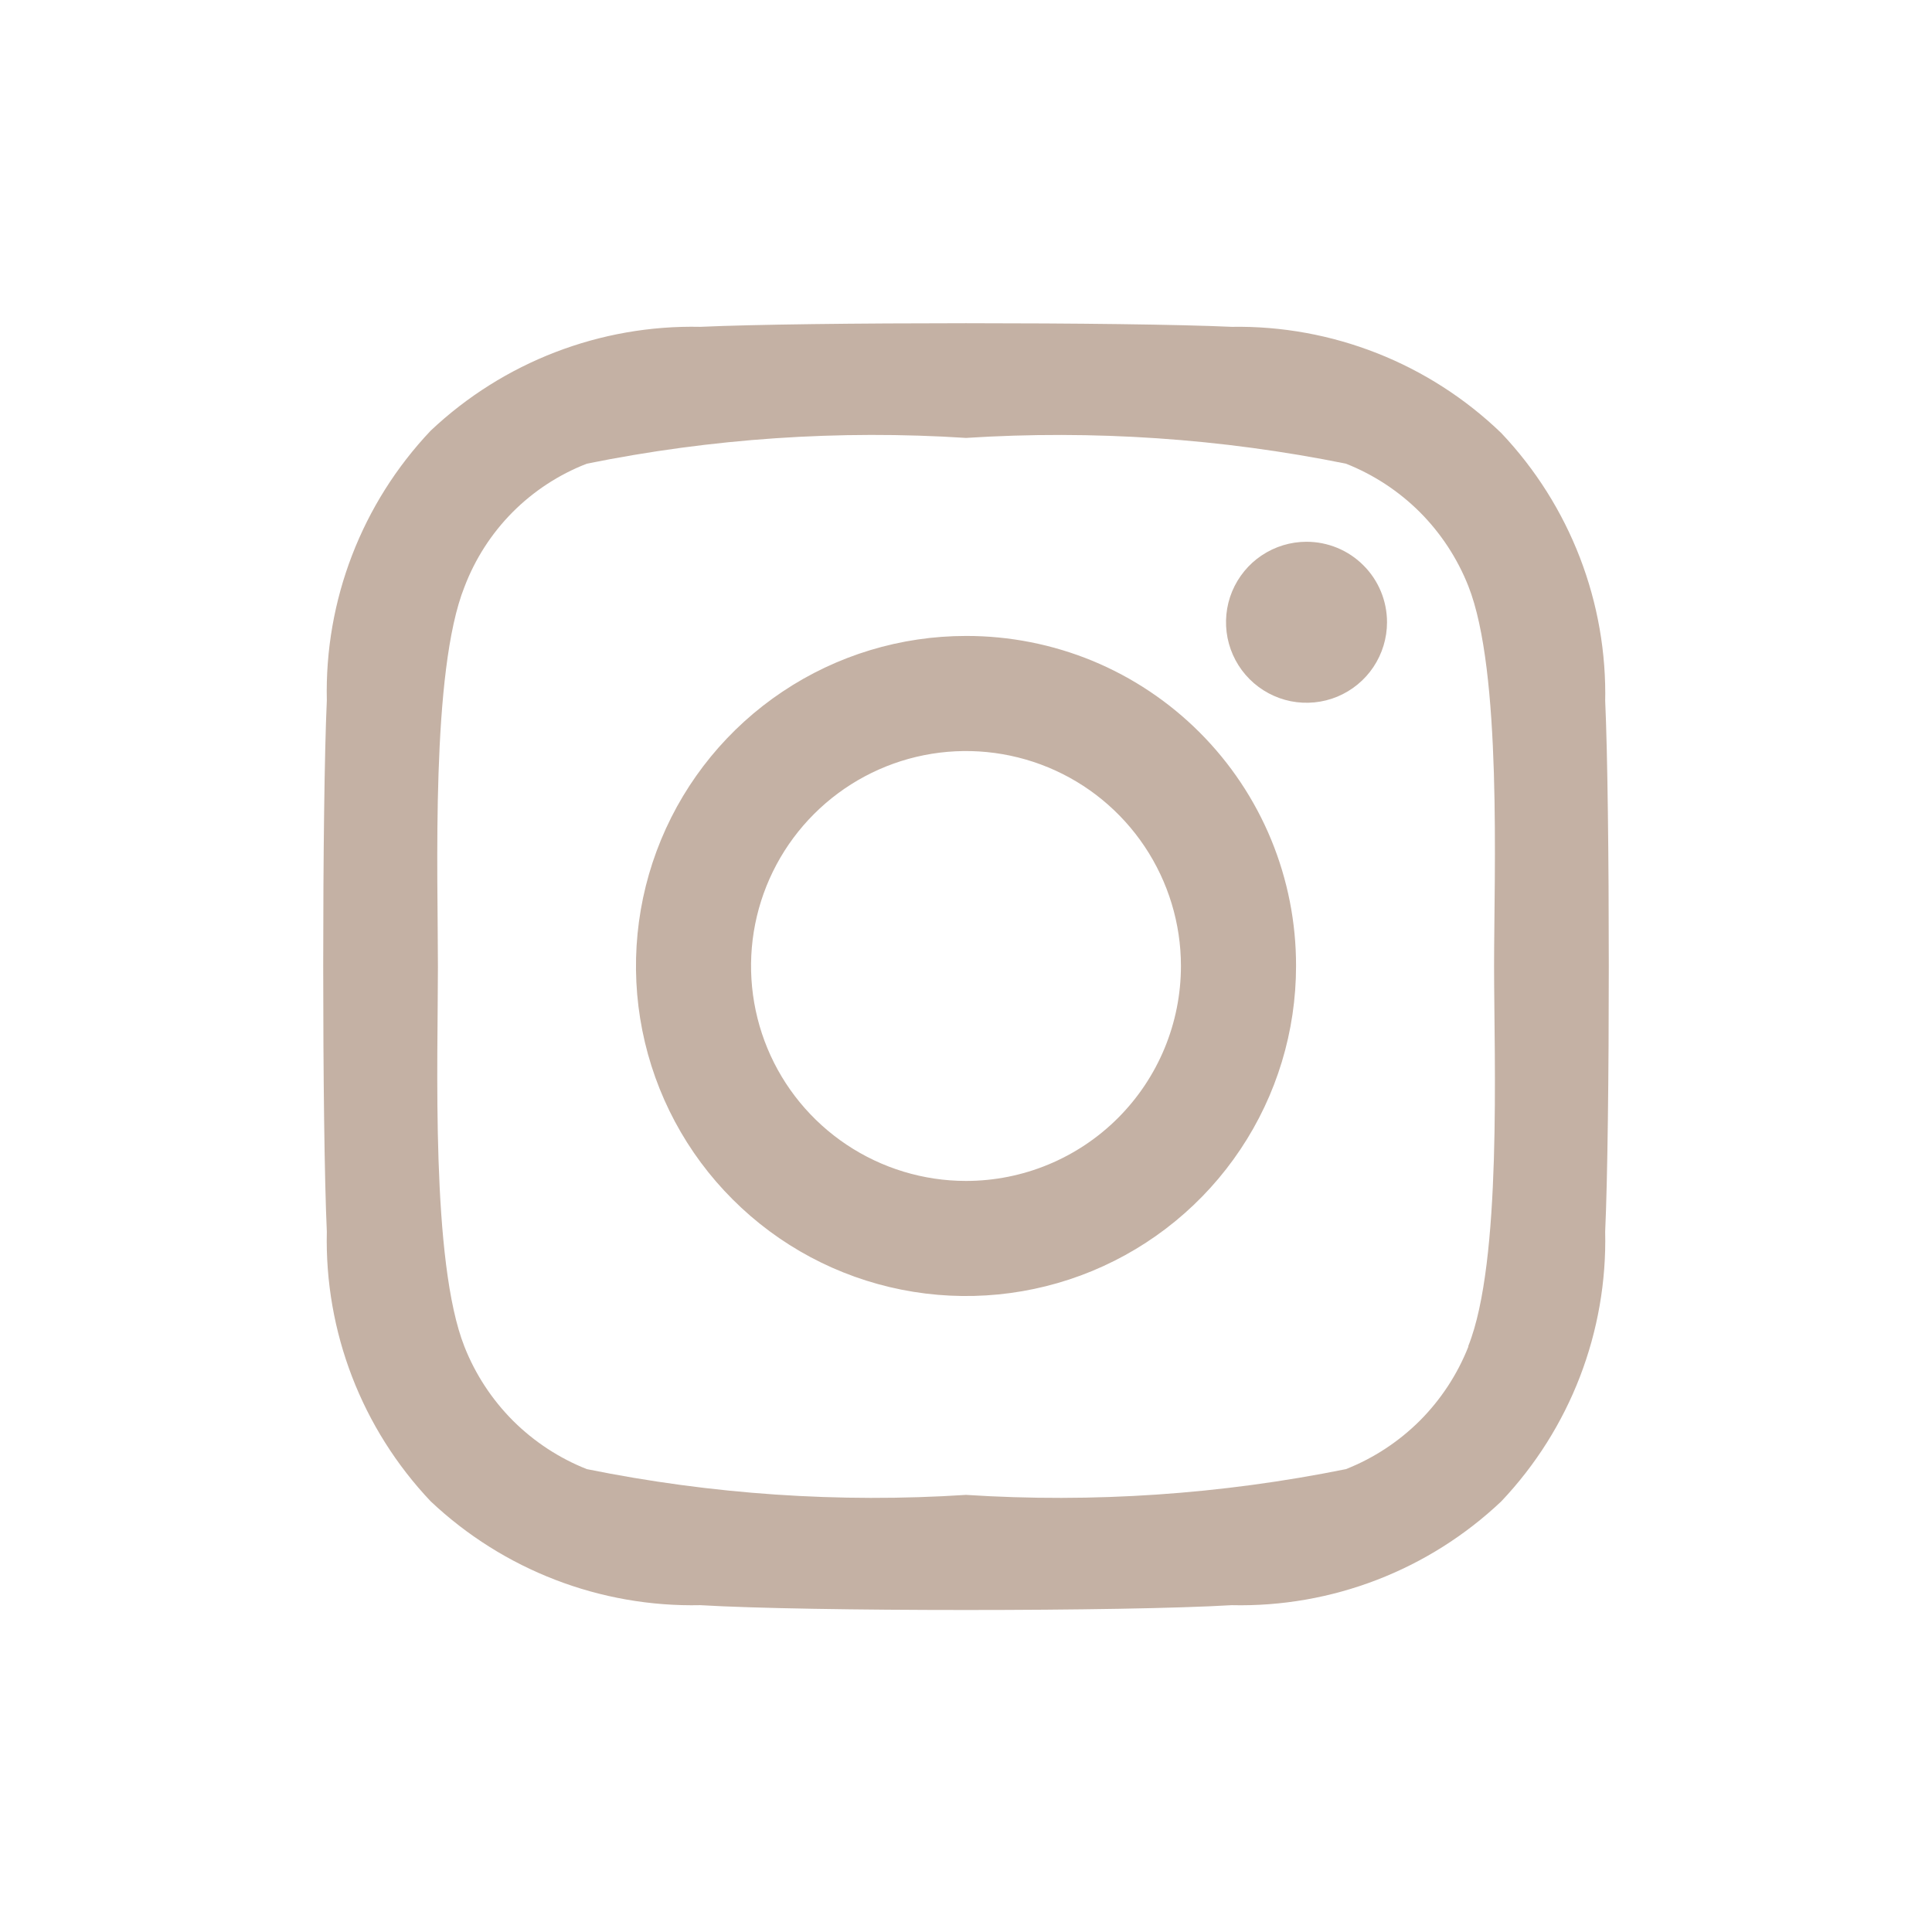
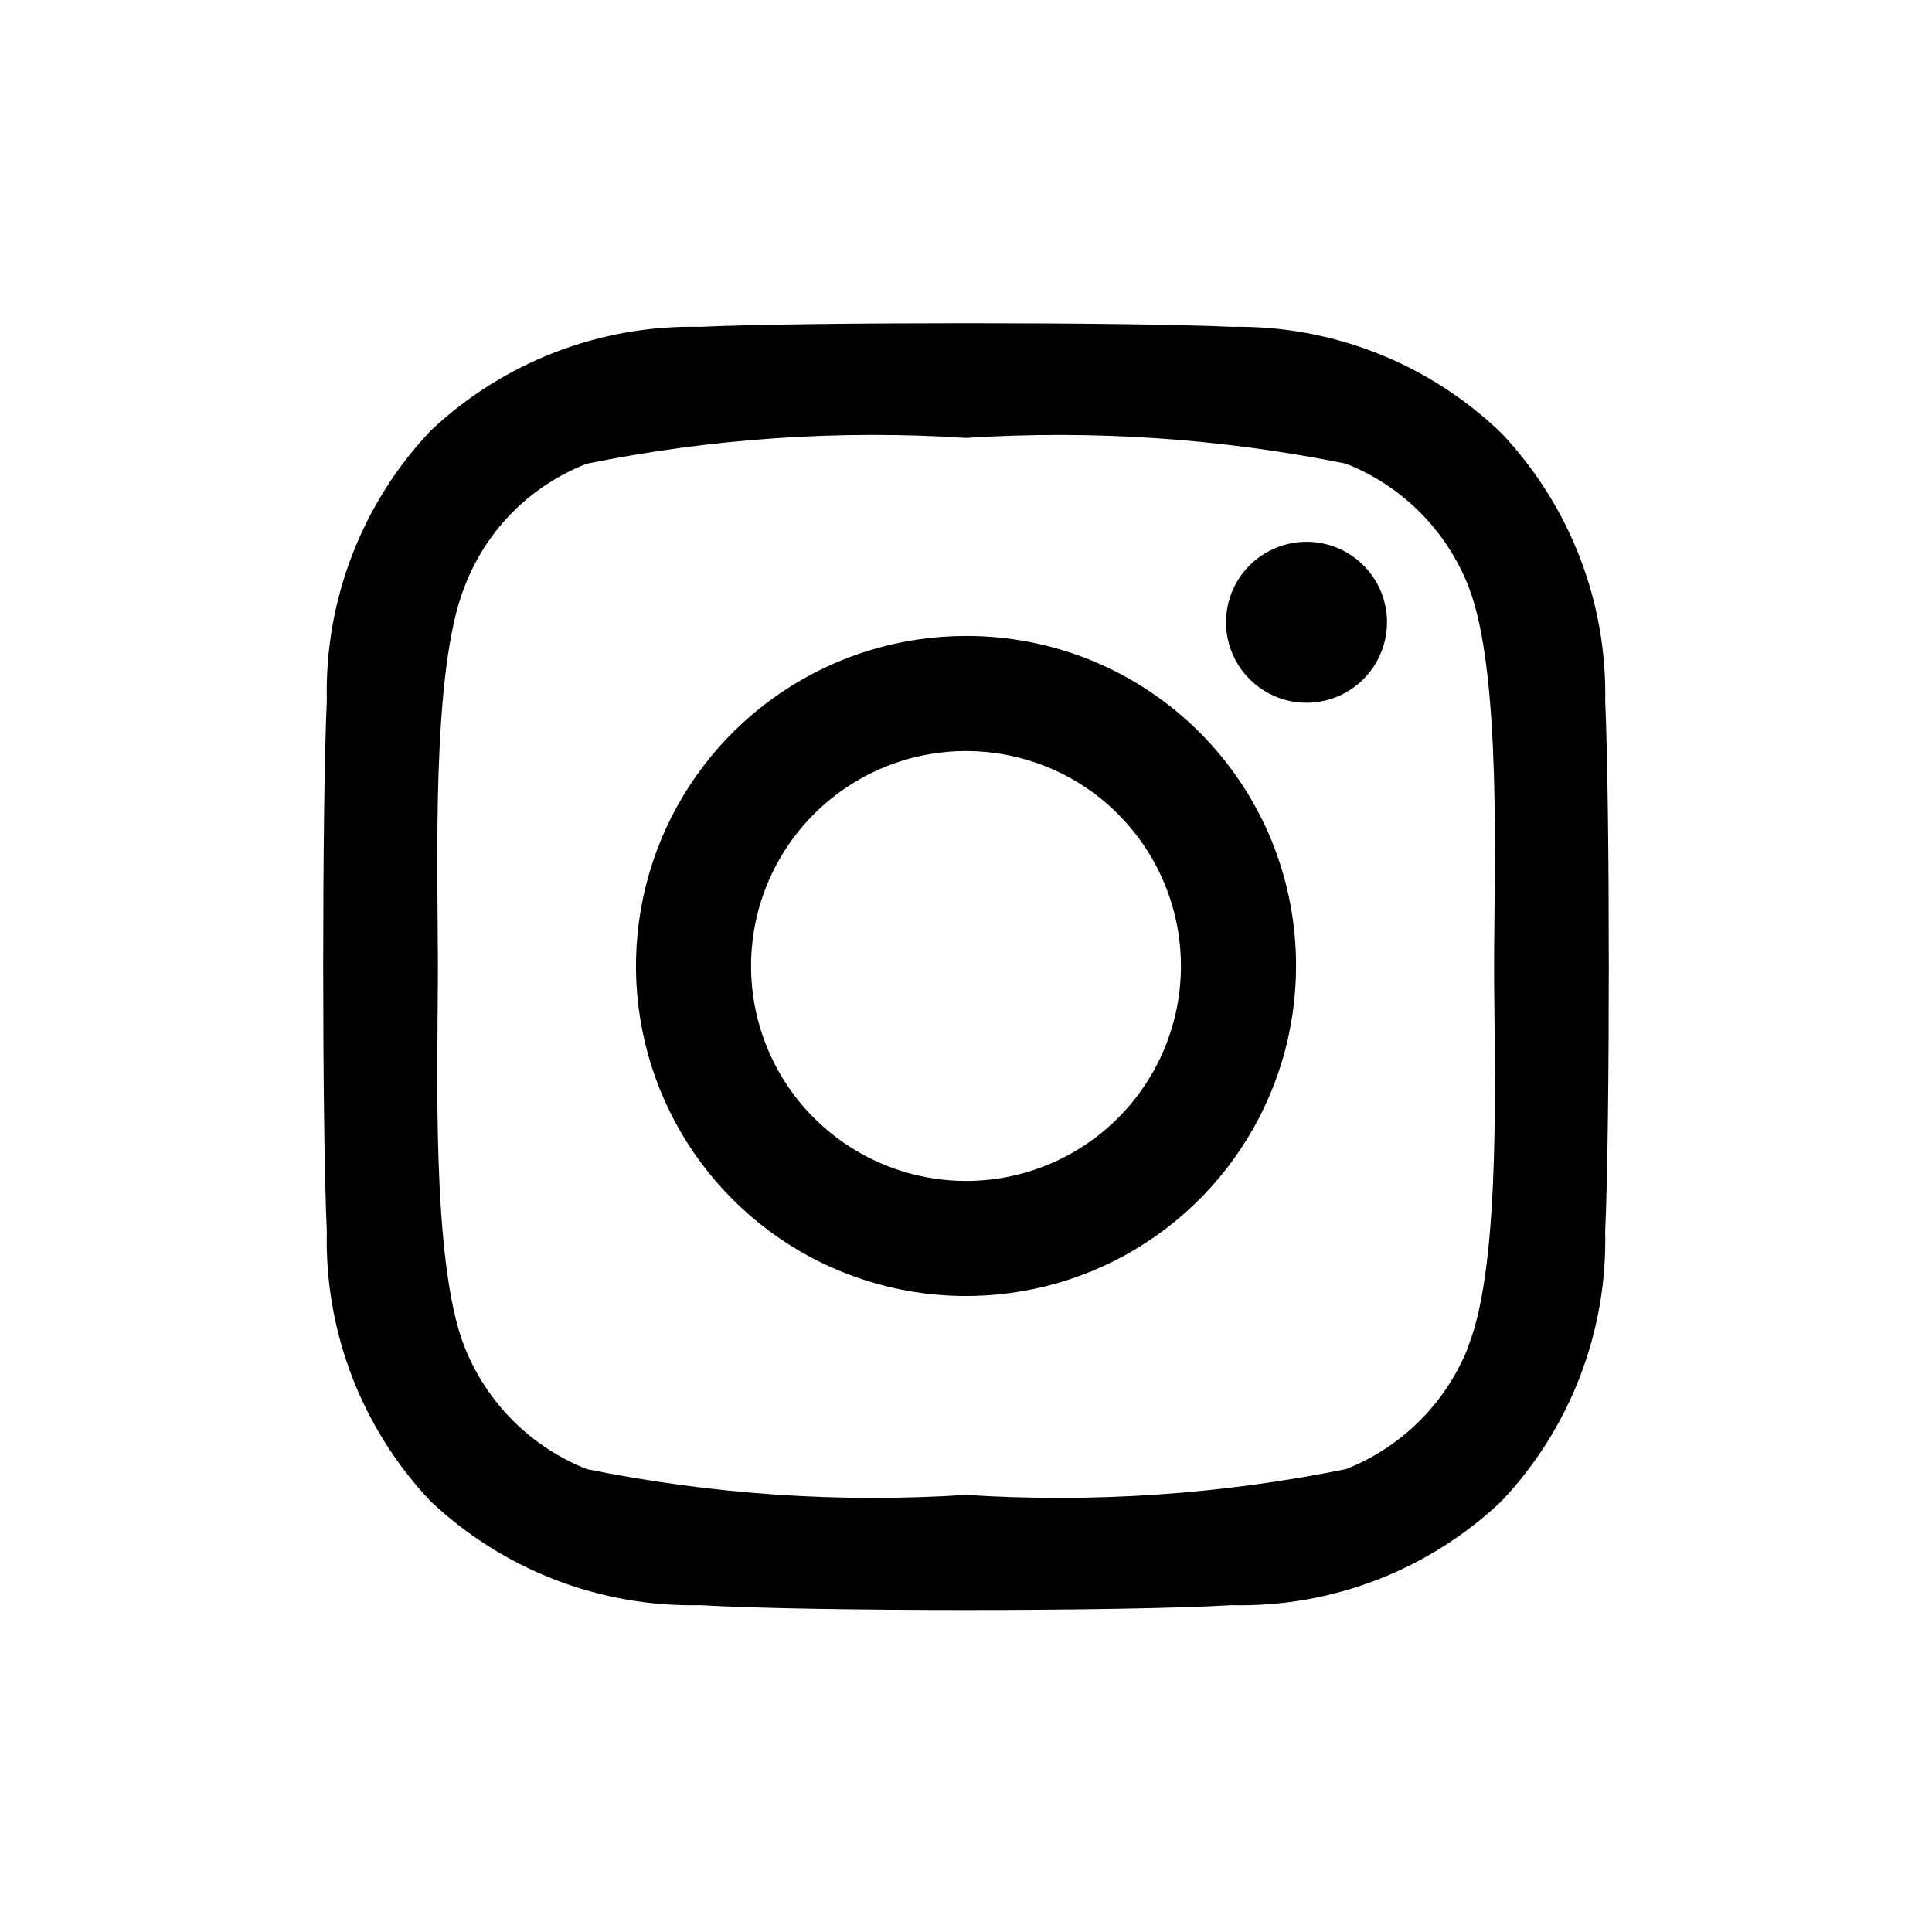
- <svg xmlns="http://www.w3.org/2000/svg" width="64px" height="64px" viewBox="0 0 24 24" fill="none">
-   <g id="SVGRepo_bgCarrier" stroke-width="0" />
-   <g id="SVGRepo_tracerCarrier" stroke-linecap="round" stroke-linejoin="round" />
-   <g id="SVGRepo_iconCarrier">
-     <path d="M12 7.9C11.189 7.9 10.396 8.14 9.722 8.591C9.048 9.041 8.522 9.682 8.212 10.431C7.902 11.18 7.821 12.005 7.979 12.8C8.137 13.595 8.527 14.326 9.101 14.899C9.674 15.473 10.405 15.863 11.2 16.021C11.995 16.179 12.82 16.098 13.569 15.788C14.318 15.478 14.959 14.952 15.409 14.278C15.86 13.604 16.1 12.811 16.1 12C16.101 11.461 15.996 10.928 15.791 10.43C15.585 9.931 15.283 9.479 14.902 9.098C14.521 8.717 14.069 8.415 13.571 8.209C13.072 8.004 12.539 7.899 12 7.9ZM12 14.67C11.472 14.67 10.956 14.513 10.517 14.22C10.078 13.927 9.735 13.51 9.533 13.022C9.331 12.534 9.278 11.997 9.381 11.479C9.484 10.961 9.739 10.485 10.112 10.112C10.485 9.739 10.961 9.484 11.479 9.381C11.997 9.278 12.534 9.331 13.022 9.533C13.51 9.735 13.927 10.078 14.22 10.517C14.513 10.956 14.67 11.472 14.67 12C14.67 12.708 14.389 13.387 13.888 13.888C13.387 14.389 12.708 14.67 12 14.67ZM17.23 7.73C17.23 7.928 17.171 8.121 17.061 8.286C16.952 8.45 16.795 8.578 16.613 8.654C16.43 8.73 16.229 8.749 16.035 8.711C15.841 8.672 15.663 8.577 15.523 8.437C15.383 8.297 15.288 8.119 15.249 7.925C15.211 7.731 15.23 7.53 15.306 7.347C15.382 7.165 15.51 7.008 15.674 6.899C15.839 6.789 16.032 6.73 16.23 6.73C16.495 6.73 16.75 6.835 16.937 7.023C17.125 7.21 17.23 7.465 17.23 7.73ZM19.94 8.73C19.969 7.487 19.505 6.283 18.65 5.38C17.752 4.514 16.547 4.039 15.3 4.06C14 4 10 4 8.7 4.06C7.457 4.033 6.254 4.497 5.35 5.35C4.495 6.253 4.031 7.457 4.06 8.7C4 10 4 14 4.06 15.3C4.031 16.543 4.495 17.747 5.35 18.65C6.254 19.503 7.457 19.967 8.7 19.94C10.02 20.02 13.98 20.02 15.3 19.94C16.543 19.969 17.747 19.505 18.65 18.65C19.505 17.747 19.969 16.543 19.94 15.3C20 14 20 10 19.94 8.7V8.73ZM18.24 16.73C18.104 17.074 17.899 17.386 17.638 17.648C17.376 17.909 17.064 18.114 16.72 18.25C15.168 18.564 13.581 18.672 12 18.57C10.423 18.672 8.839 18.564 7.29 18.25C6.946 18.114 6.634 17.909 6.372 17.648C6.111 17.386 5.906 17.074 5.77 16.73C5.35 15.67 5.44 13.17 5.44 12.01C5.44 10.85 5.35 8.34 5.77 7.29C5.902 6.943 6.105 6.627 6.367 6.363C6.629 6.1 6.944 5.894 7.29 5.76C8.839 5.446 10.423 5.338 12 5.44C13.581 5.339 15.168 5.446 16.72 5.76C17.064 5.896 17.376 6.101 17.638 6.362C17.899 6.624 18.104 6.936 18.24 7.28C18.66 8.34 18.56 10.84 18.56 12C18.56 13.16 18.66 15.67 18.24 16.72V16.73Z" fill="#C4B1A4" />
+ <svg xmlns="http://www.w3.org/2000/svg" width="24px" height="24px" viewBox="0 0 24 24" fill="#000">
+   <g id="instagram">
+     <path d="M12 7.9C11.189 7.9 10.396 8.14 9.722 8.591C9.048 9.041 8.522 9.682 8.212 10.431C7.902 11.18 7.821 12.005 7.979 12.8C8.137 13.595 8.527 14.326 9.101 14.899C9.674 15.473 10.405 15.863 11.2 16.021C11.995 16.179 12.82 16.098 13.569 15.788C14.318 15.478 14.959 14.952 15.409 14.278C15.86 13.604 16.1 12.811 16.1 12C16.101 11.461 15.996 10.928 15.791 10.43C15.585 9.931 15.283 9.479 14.902 9.098C14.521 8.717 14.069 8.415 13.571 8.209C13.072 8.004 12.539 7.899 12 7.9ZM12 14.67C11.472 14.67 10.956 14.513 10.517 14.22C10.078 13.927 9.735 13.51 9.533 13.022C9.331 12.534 9.278 11.997 9.381 11.479C9.484 10.961 9.739 10.485 10.112 10.112C10.485 9.739 10.961 9.484 11.479 9.381C11.997 9.278 12.534 9.331 13.022 9.533C13.51 9.735 13.927 10.078 14.22 10.517C14.513 10.956 14.67 11.472 14.67 12C14.67 12.708 14.389 13.387 13.888 13.888C13.387 14.389 12.708 14.67 12 14.67ZM17.23 7.73C17.23 7.928 17.171 8.121 17.061 8.286C16.952 8.45 16.795 8.578 16.613 8.654C16.43 8.73 16.229 8.749 16.035 8.711C15.841 8.672 15.663 8.577 15.523 8.437C15.383 8.297 15.288 8.119 15.249 7.925C15.211 7.731 15.23 7.53 15.306 7.347C15.382 7.165 15.51 7.008 15.674 6.899C15.839 6.789 16.032 6.73 16.23 6.73C16.495 6.73 16.75 6.835 16.937 7.023C17.125 7.21 17.23 7.465 17.23 7.73ZM19.94 8.73C19.969 7.487 19.505 6.283 18.65 5.38C17.752 4.514 16.547 4.039 15.3 4.06C14 4 10 4 8.7 4.06C7.457 4.033 6.254 4.497 5.35 5.35C4.495 6.253 4.031 7.457 4.06 8.7C4 10 4 14 4.06 15.3C4.031 16.543 4.495 17.747 5.35 18.65C6.254 19.503 7.457 19.967 8.7 19.94C10.02 20.02 13.98 20.02 15.3 19.94C16.543 19.969 17.747 19.505 18.65 18.65C19.505 17.747 19.969 16.543 19.94 15.3C20 14 20 10 19.94 8.7V8.73ZM18.24 16.73C18.104 17.074 17.899 17.386 17.638 17.648C17.376 17.909 17.064 18.114 16.72 18.25C15.168 18.564 13.581 18.672 12 18.57C10.423 18.672 8.839 18.564 7.29 18.25C6.946 18.114 6.634 17.909 6.372 17.648C6.111 17.386 5.906 17.074 5.77 16.73C5.35 15.67 5.44 13.17 5.44 12.01C5.44 10.85 5.35 8.34 5.77 7.29C5.902 6.943 6.105 6.627 6.367 6.363C6.629 6.1 6.944 5.894 7.29 5.76C8.839 5.446 10.423 5.338 12 5.44C13.581 5.339 15.168 5.446 16.72 5.76C17.064 5.896 17.376 6.101 17.638 6.362C17.899 6.624 18.104 6.936 18.24 7.28C18.66 8.34 18.56 10.84 18.56 12C18.56 13.16 18.66 15.67 18.24 16.72V16.73Z" />
  </g>
</svg>
